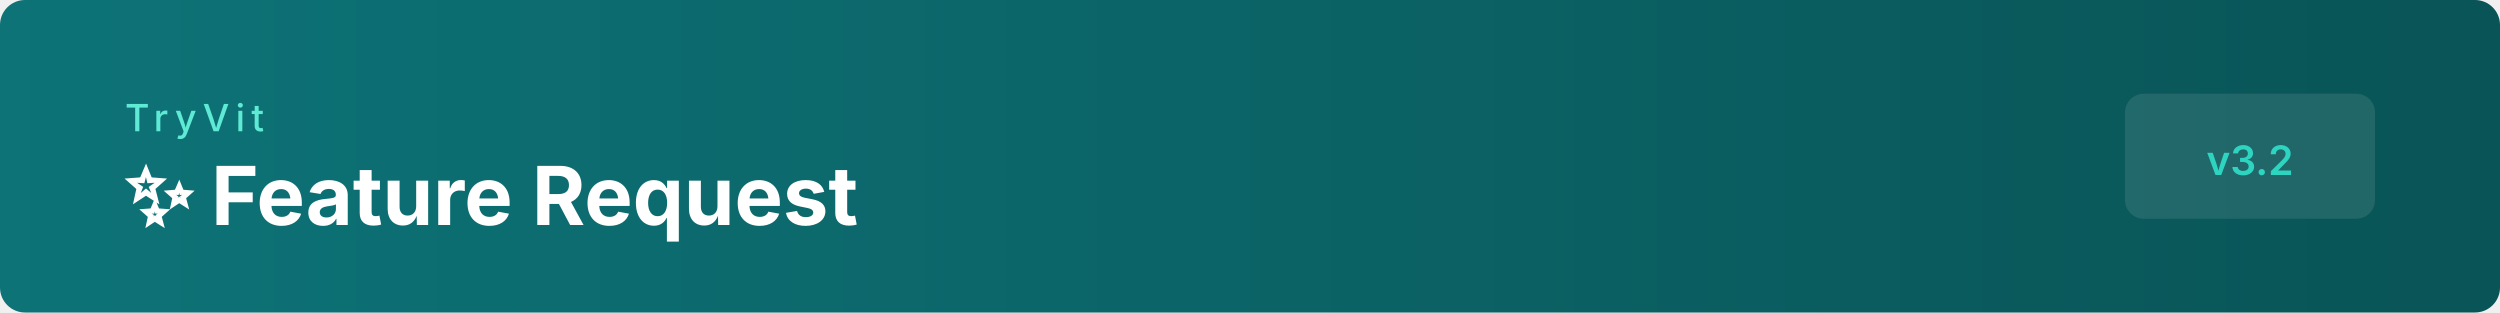
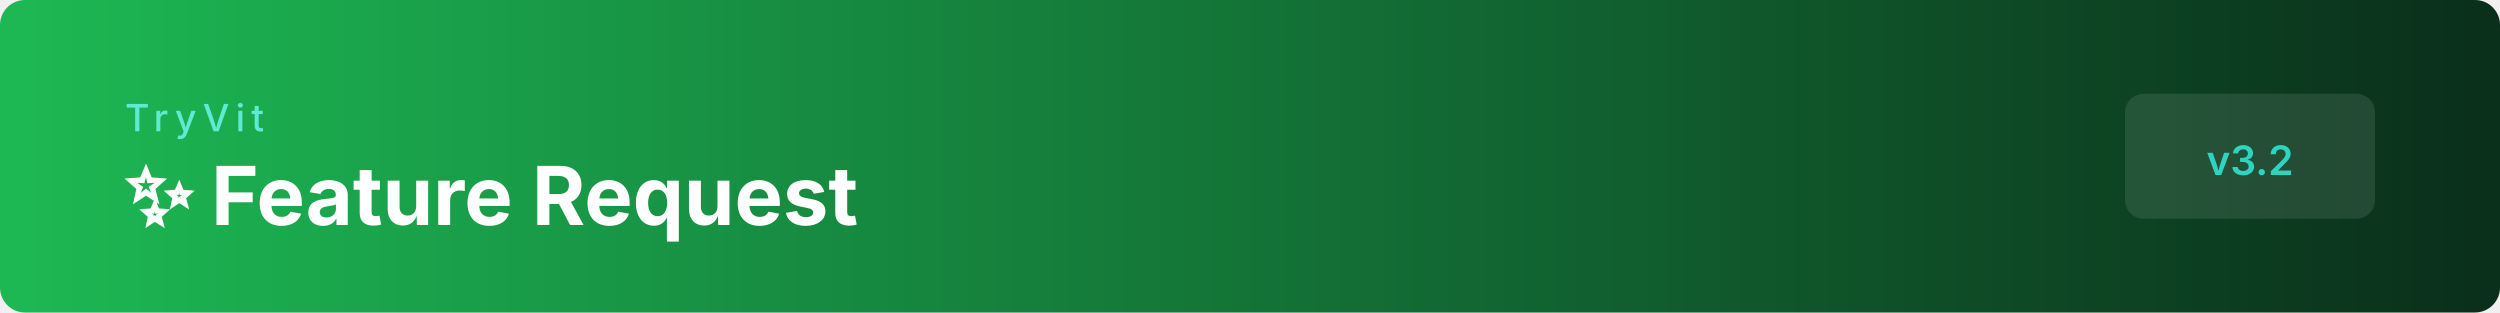
<svg xmlns="http://www.w3.org/2000/svg" viewBox="0 0 800 100" width="800" height="100">
  <defs>
    <linearGradient id="bg" x1="0" y1="0" x2="1" y2="0">
-       <stop offset="0%" stop-color="#0d7377" />
-       <stop offset="100%" stop-color="#095456" />
+       <stop offset="0%" stop-color="#1DB954" />
+       <stop offset="100%" stop-color="#0A2E1A" />
    </linearGradient>
  </defs>
  <rect width="800" height="100" rx="8" fill="url(#bg)" />
  <text x="40" y="42" font-family="system-ui,-apple-system,sans-serif" font-size="12" font-weight="500" fill="#5eead4" letter-spacing="2">TryVit</text>
  <text x="40" y="72" font-family="system-ui,-apple-system,sans-serif" font-size="26" font-weight="700" fill="#ffffff">✨ Feature Request</text>
  <rect x="680" y="30" width="80" height="40" rx="6" fill="rgba(255,255,255,0.1)" />
  <text x="720" y="56" text-anchor="middle" font-family="system-ui,-apple-system,sans-serif" font-size="13" font-weight="600" fill="#2dd4bf">v3.2</text>
</svg>
